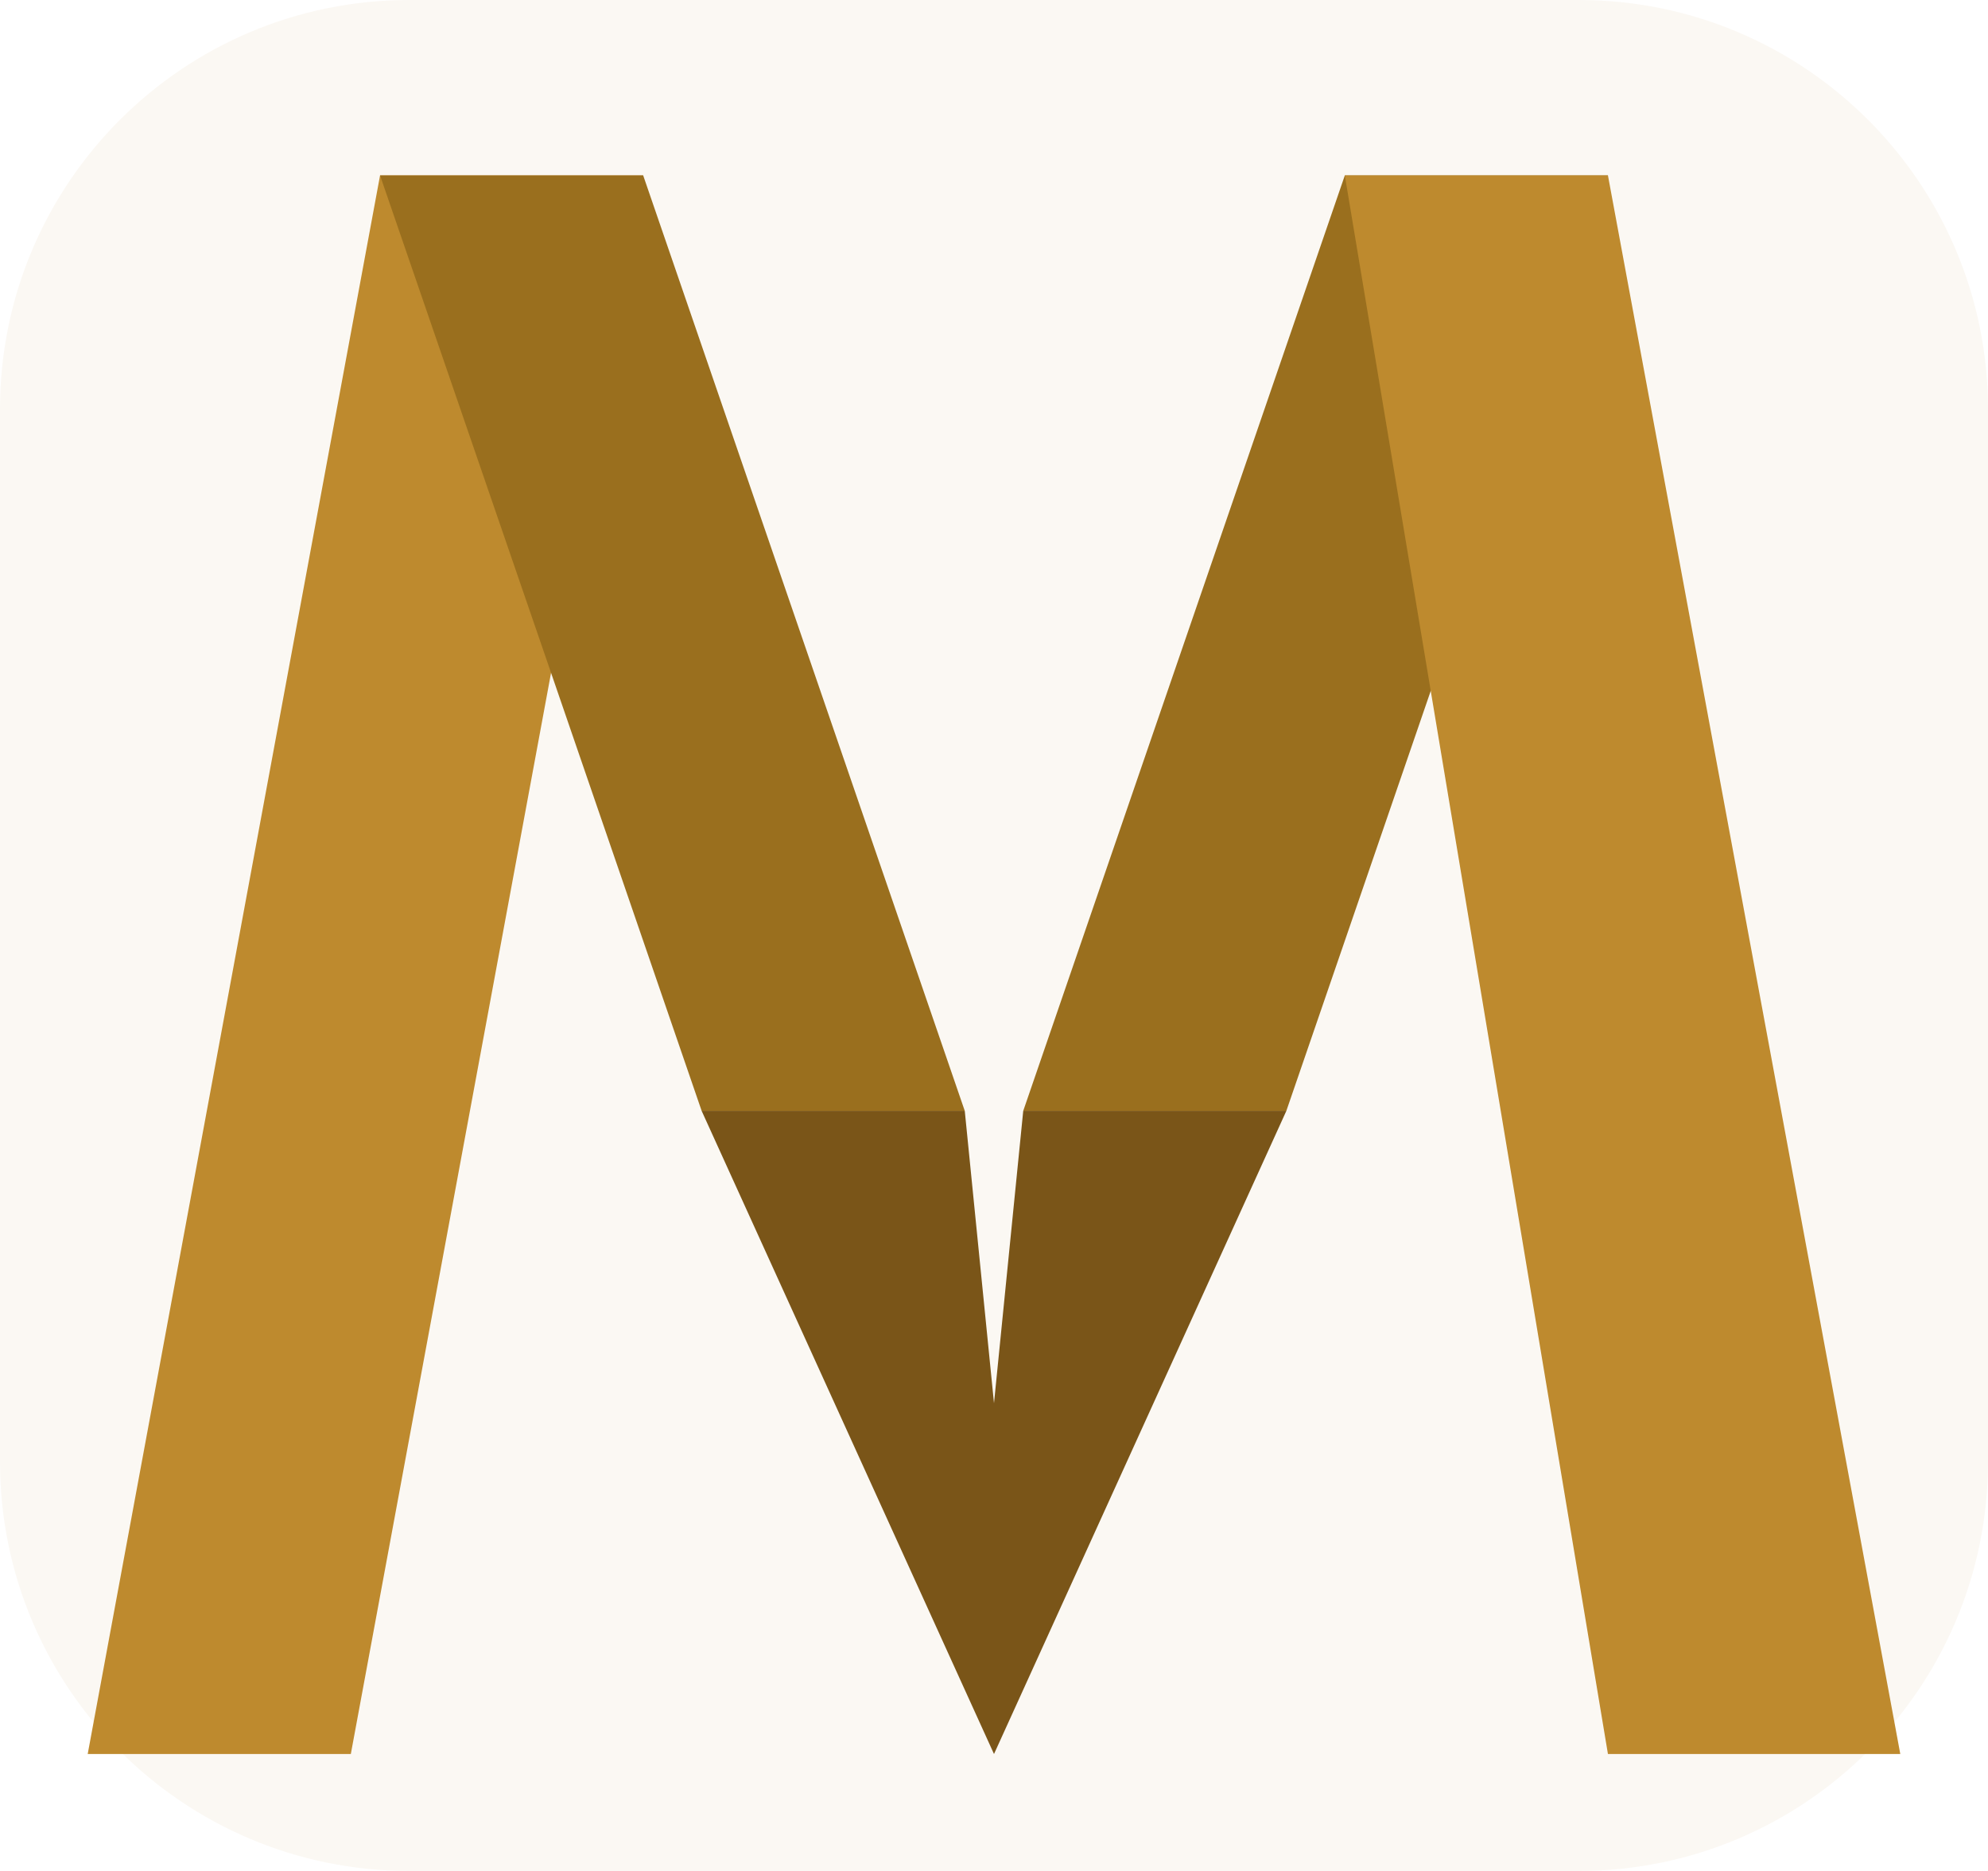
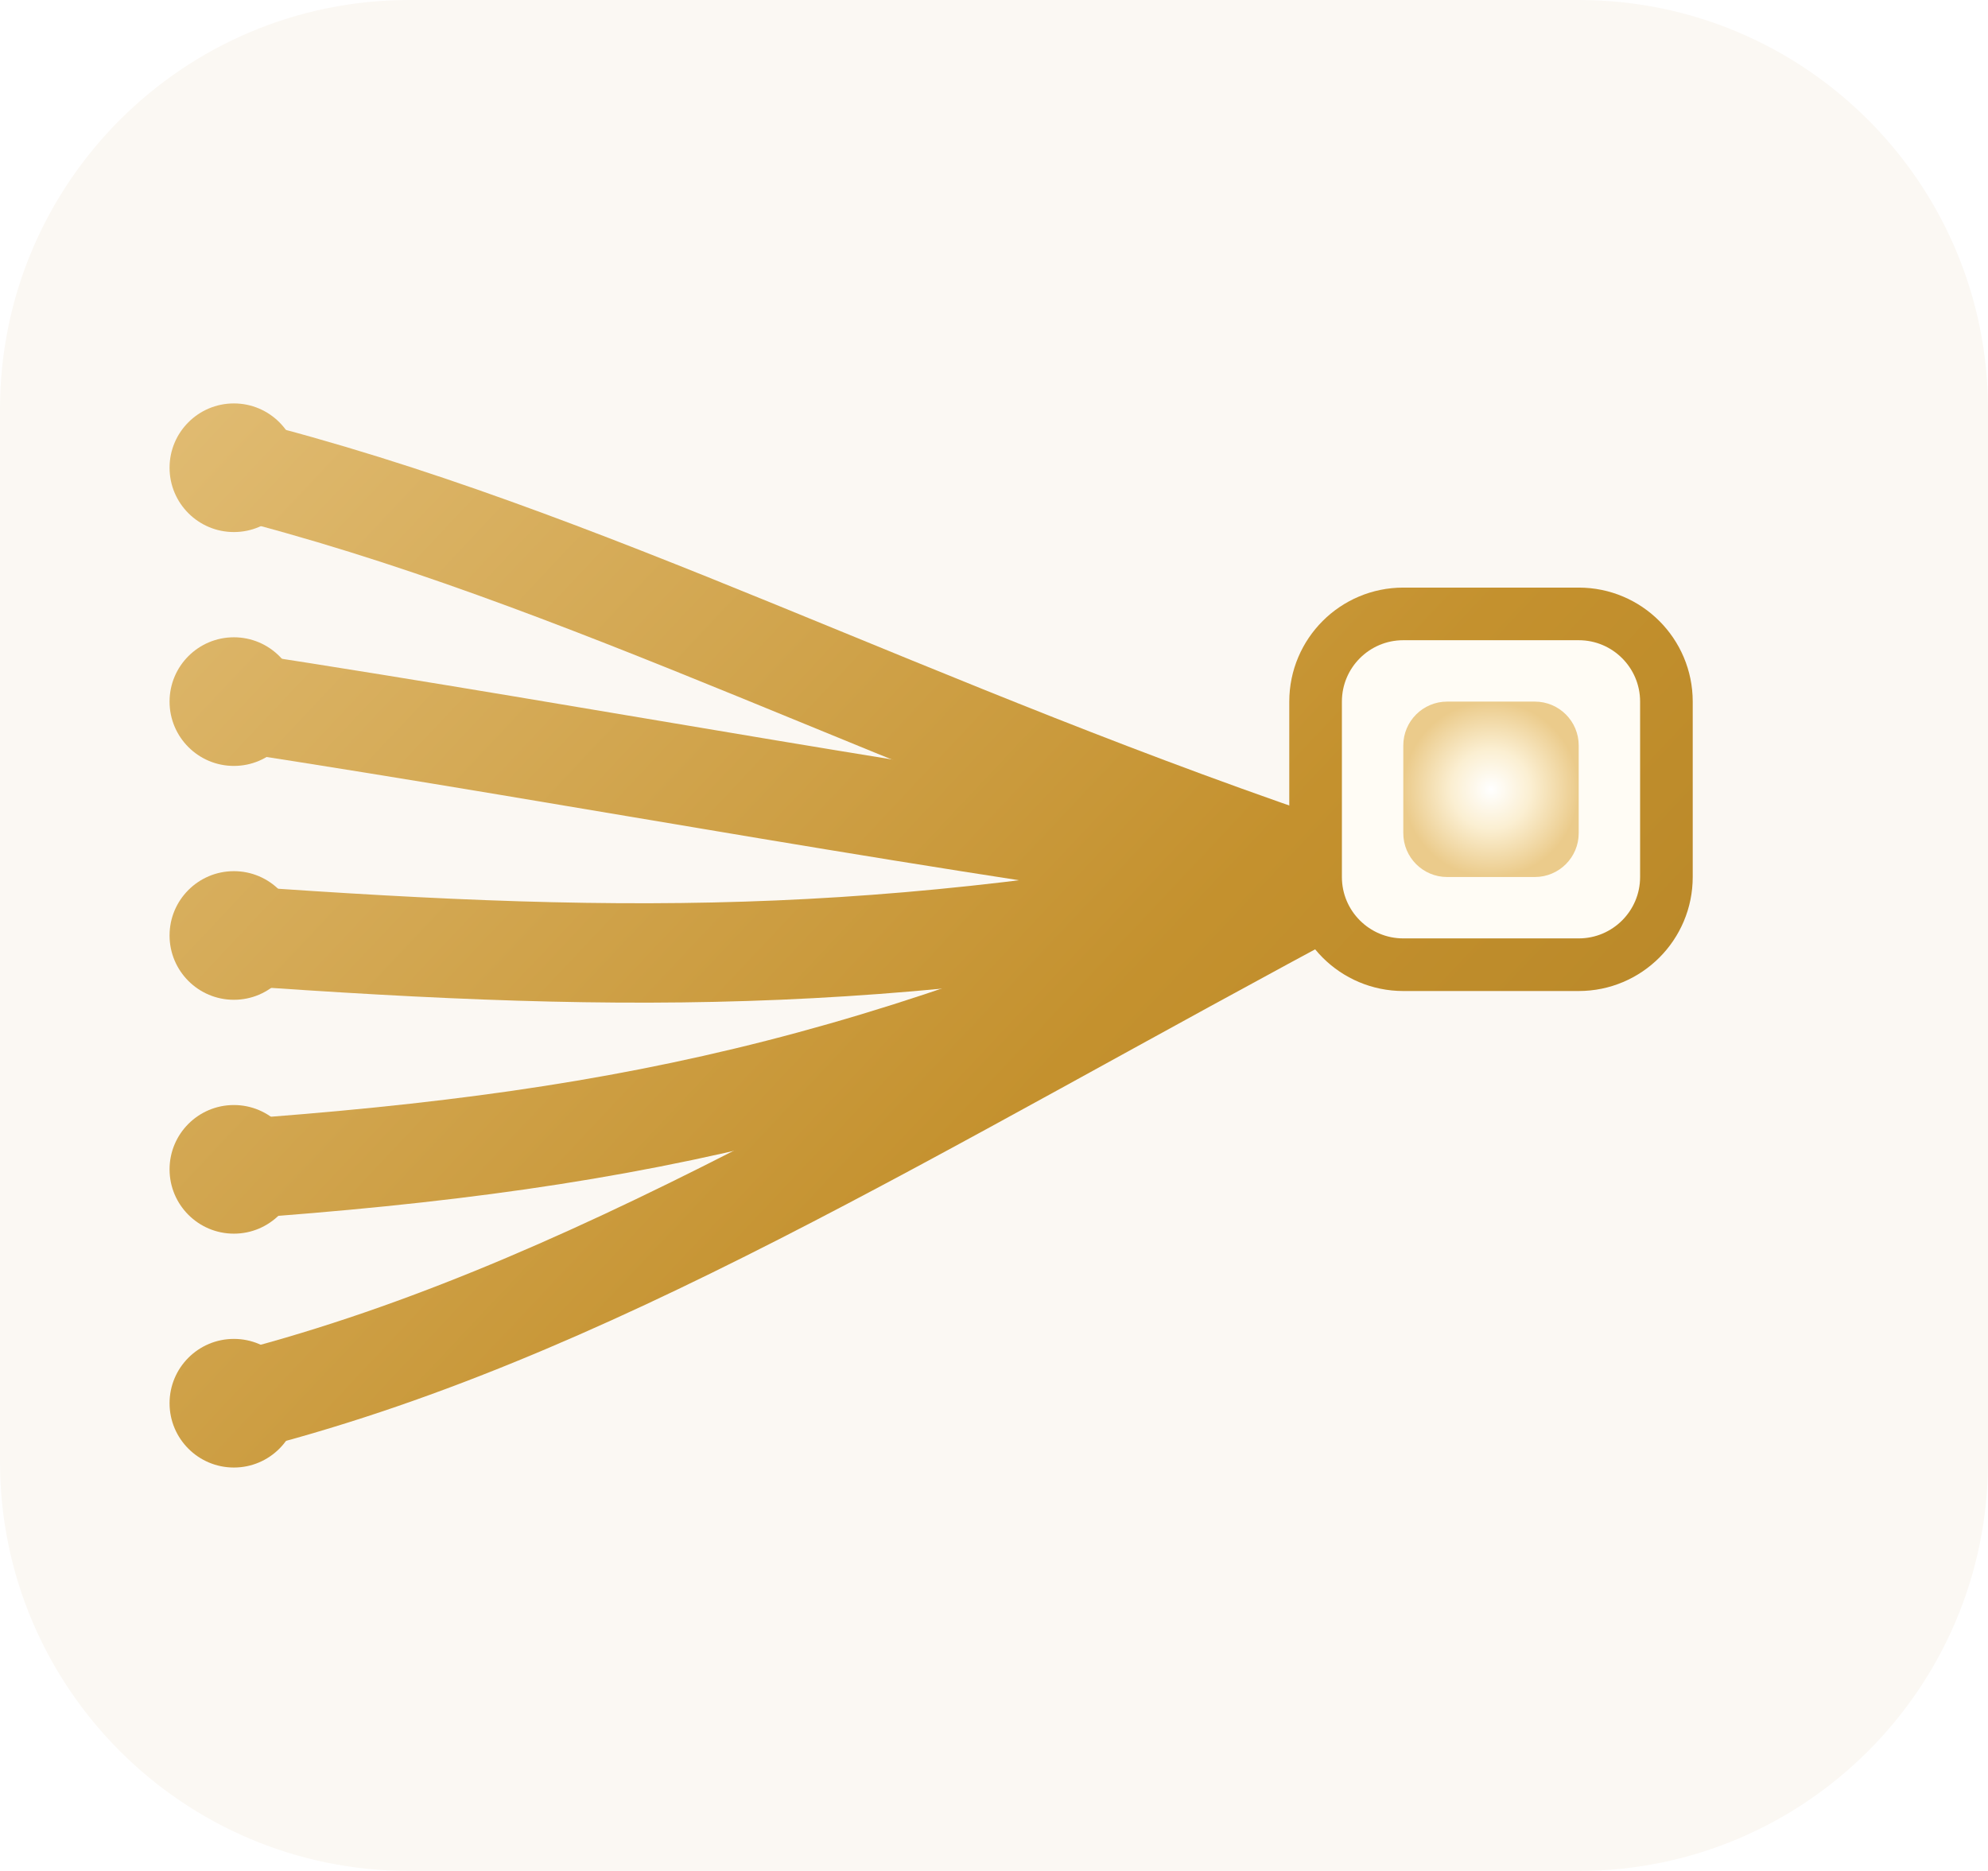
<svg xmlns="http://www.w3.org/2000/svg" viewBox="0 0 68 64" role="img" aria-label="Magic Engine">
+   <defs>
+     <linearGradient id="gold" x1="0" y1="0" x2="68" y2="64" gradientUnits="userSpaceOnUse">
+       <stop offset="0" stop-color="#EBCB8B" />
+       <stop offset="0.55" stop-color="#C4912E" />
+       <stop offset="1" stop-color="#A6781F" />
+     </linearGradient>
+     <radialGradient id="node" cx="0.5" cy="0.5" r="0.5">
+       <stop offset="0" stop-color="#FFFFFF" />
+       <stop offset="0.45" stop-color="#FBEFD2" />
+       <stop offset="1" stop-color="#EBCB8B" />
+     </radialGradient>
+   </defs>
  <rect width="68" height="64" rx="14" fill="#FBF8F3" />
-   <polygon points="3,60 13,6 22,6 12,60" fill="#BE8A2E" />
-   <polygon points="13,6 22,6 33,38 24,38" fill="#9A6F1E" />
-   <polygon points="46,6 55,6 44,38 35,38" fill="#9A6F1E" />
-   <polygon points="46,6 55,6 65,60 55,60" fill="#BE8A2E" />
-   <polygon points="24,38 33,38 34,48 35,38 44,38 34,60" fill="#7A5518" />
+   <g stroke="url(#gold)" fill="none" stroke-linecap="round" stroke-width="3.4">
+     <path d="M8,16 C20,19 31,25 46,30" />
+     <path d="M8,24 C21,26 31,28 46,30" />
+     <path d="M8,32 C22,33 31,33 46,30" />
+     <path d="M8,40 C22,39 31,37 46,30" />
+     <path d="M8,48 C20,45 31,38 46,30" />
+   </g>
+   <g fill="url(#gold)">
+     <circle cx="8" cy="16" r="2.2" />
+     <circle cx="8" cy="24" r="2.2" />
+     <circle cx="8" cy="32" r="2.2" />
+     <circle cx="8" cy="40" r="2.2" />
+     <circle cx="8" cy="48" r="2.2" />
+   </g>
+   <rect x="45" y="21" width="12" height="12" rx="3" fill="#FFFCF5" stroke="url(#gold)" stroke-width="1.8" />
+   <rect x="48" y="24" width="6" height="6" rx="1.5" fill="url(#node)" />
</svg>
